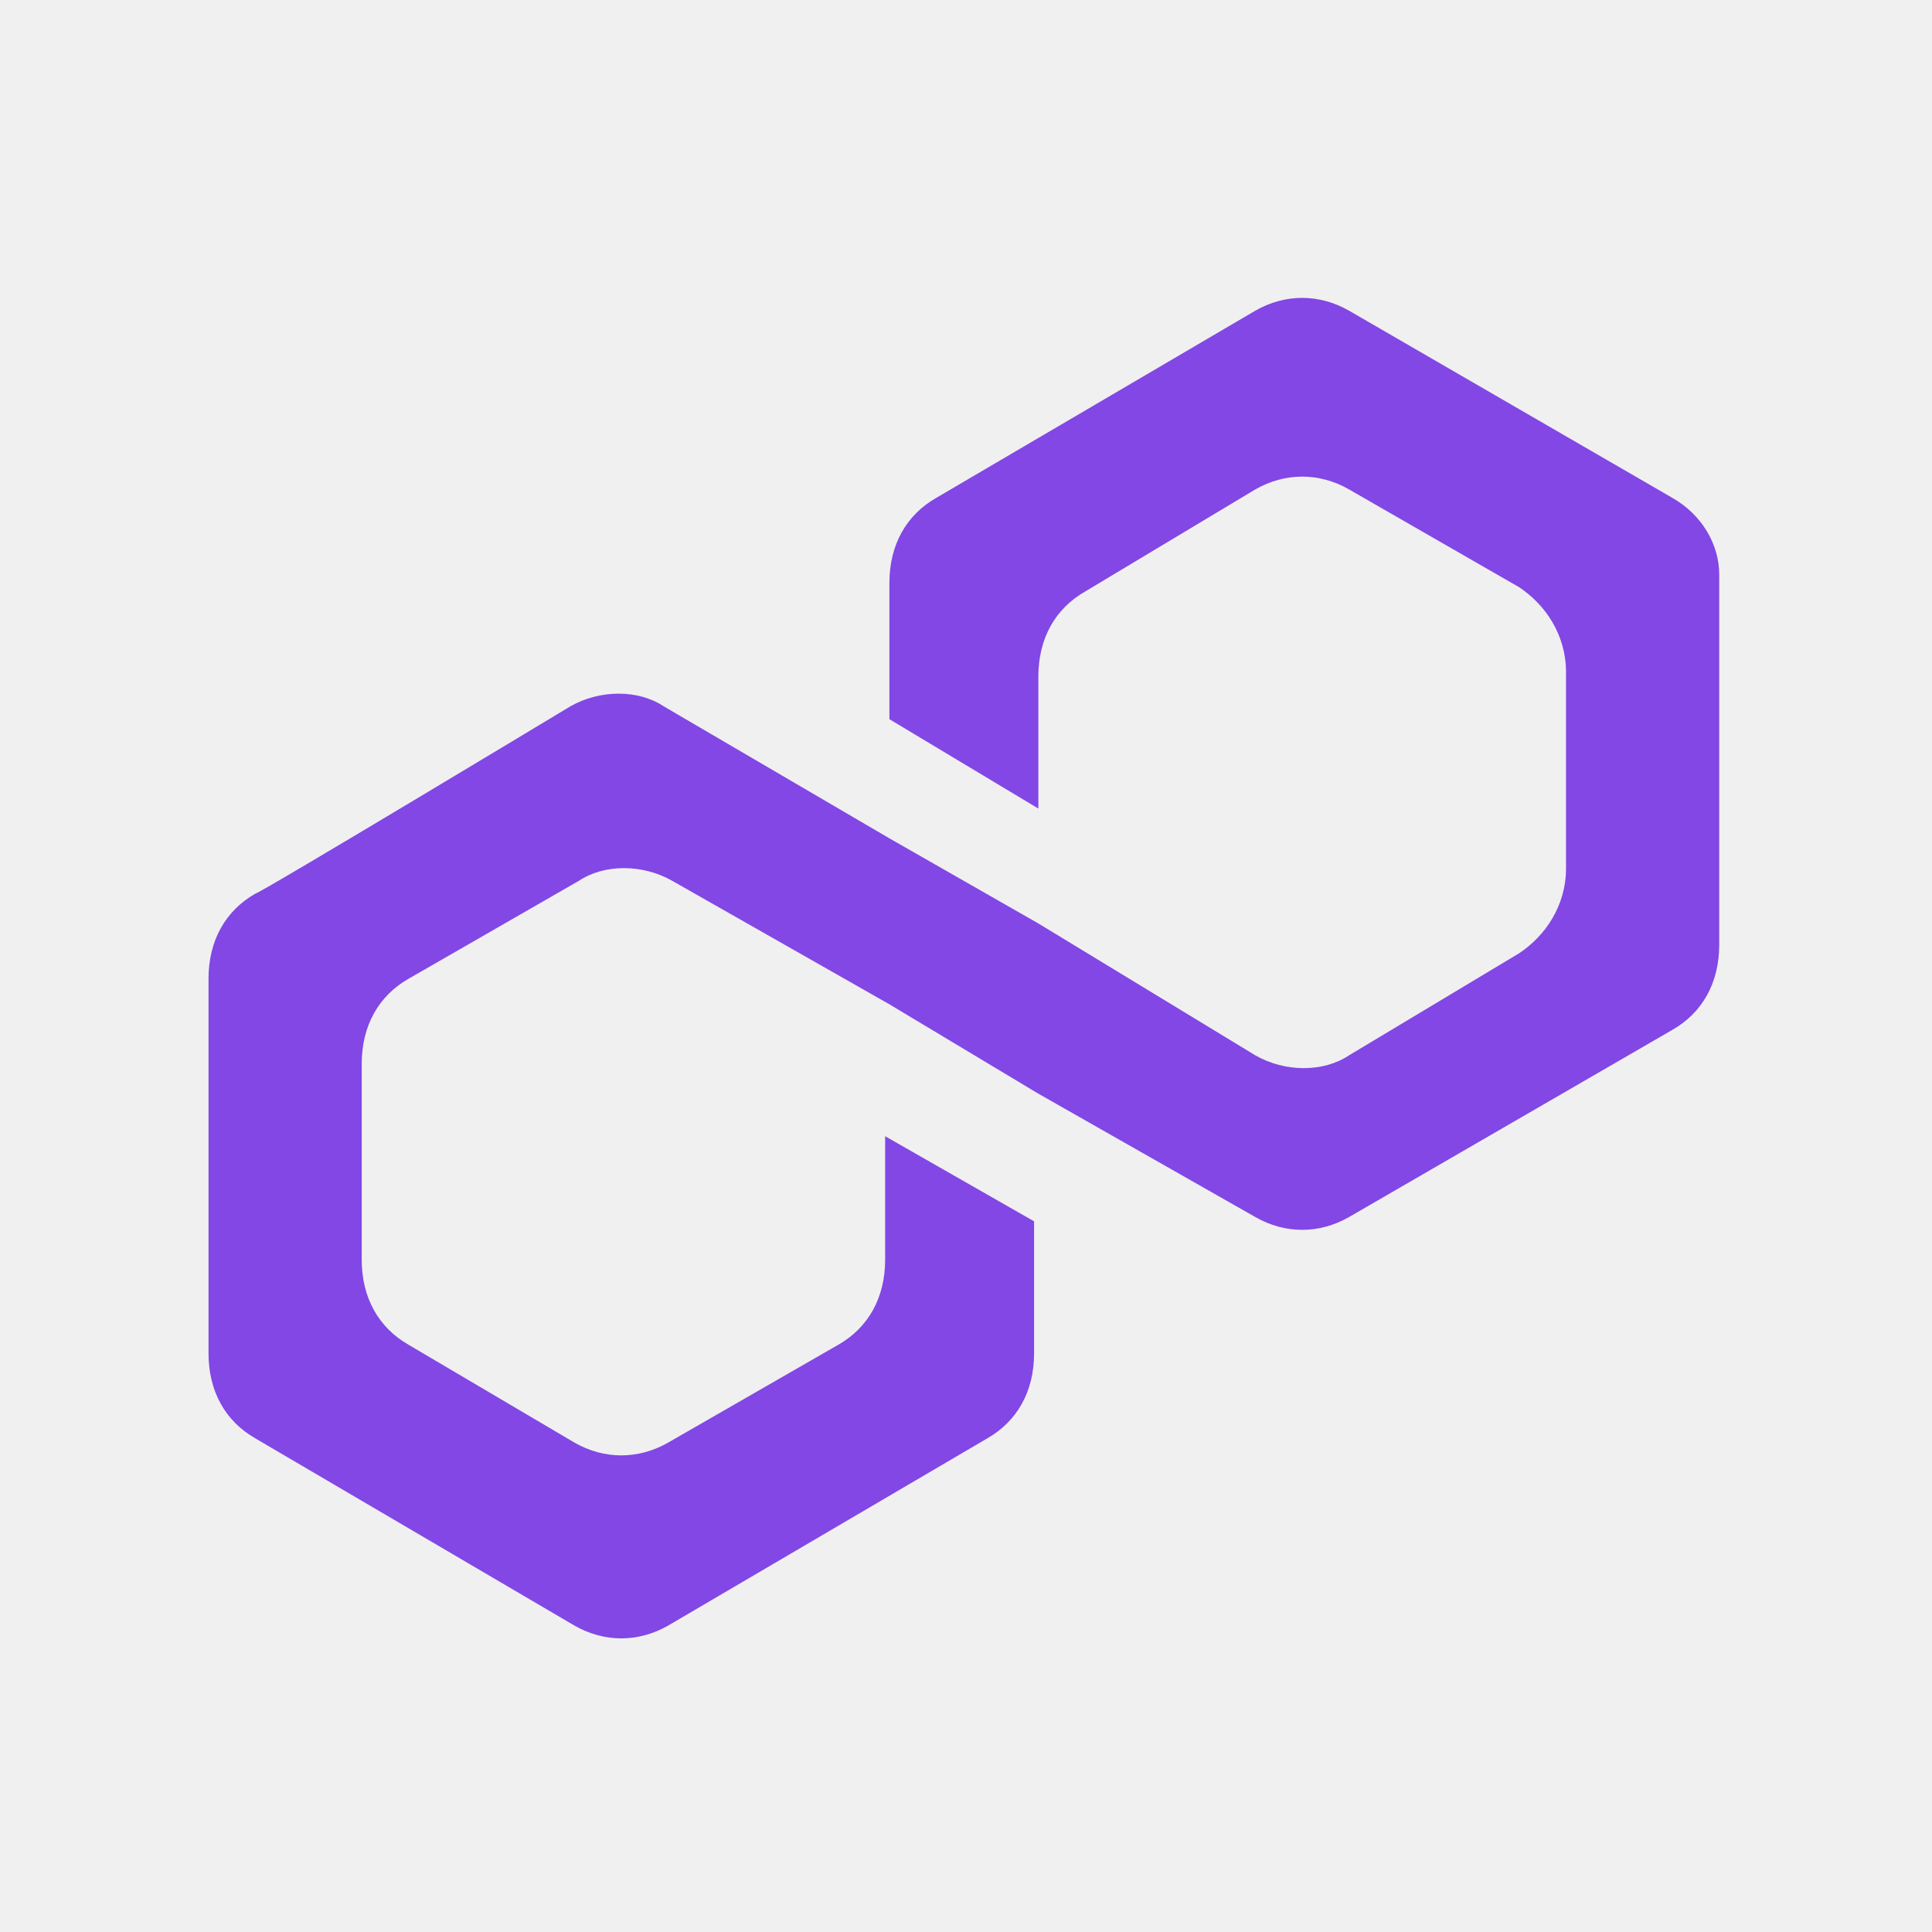
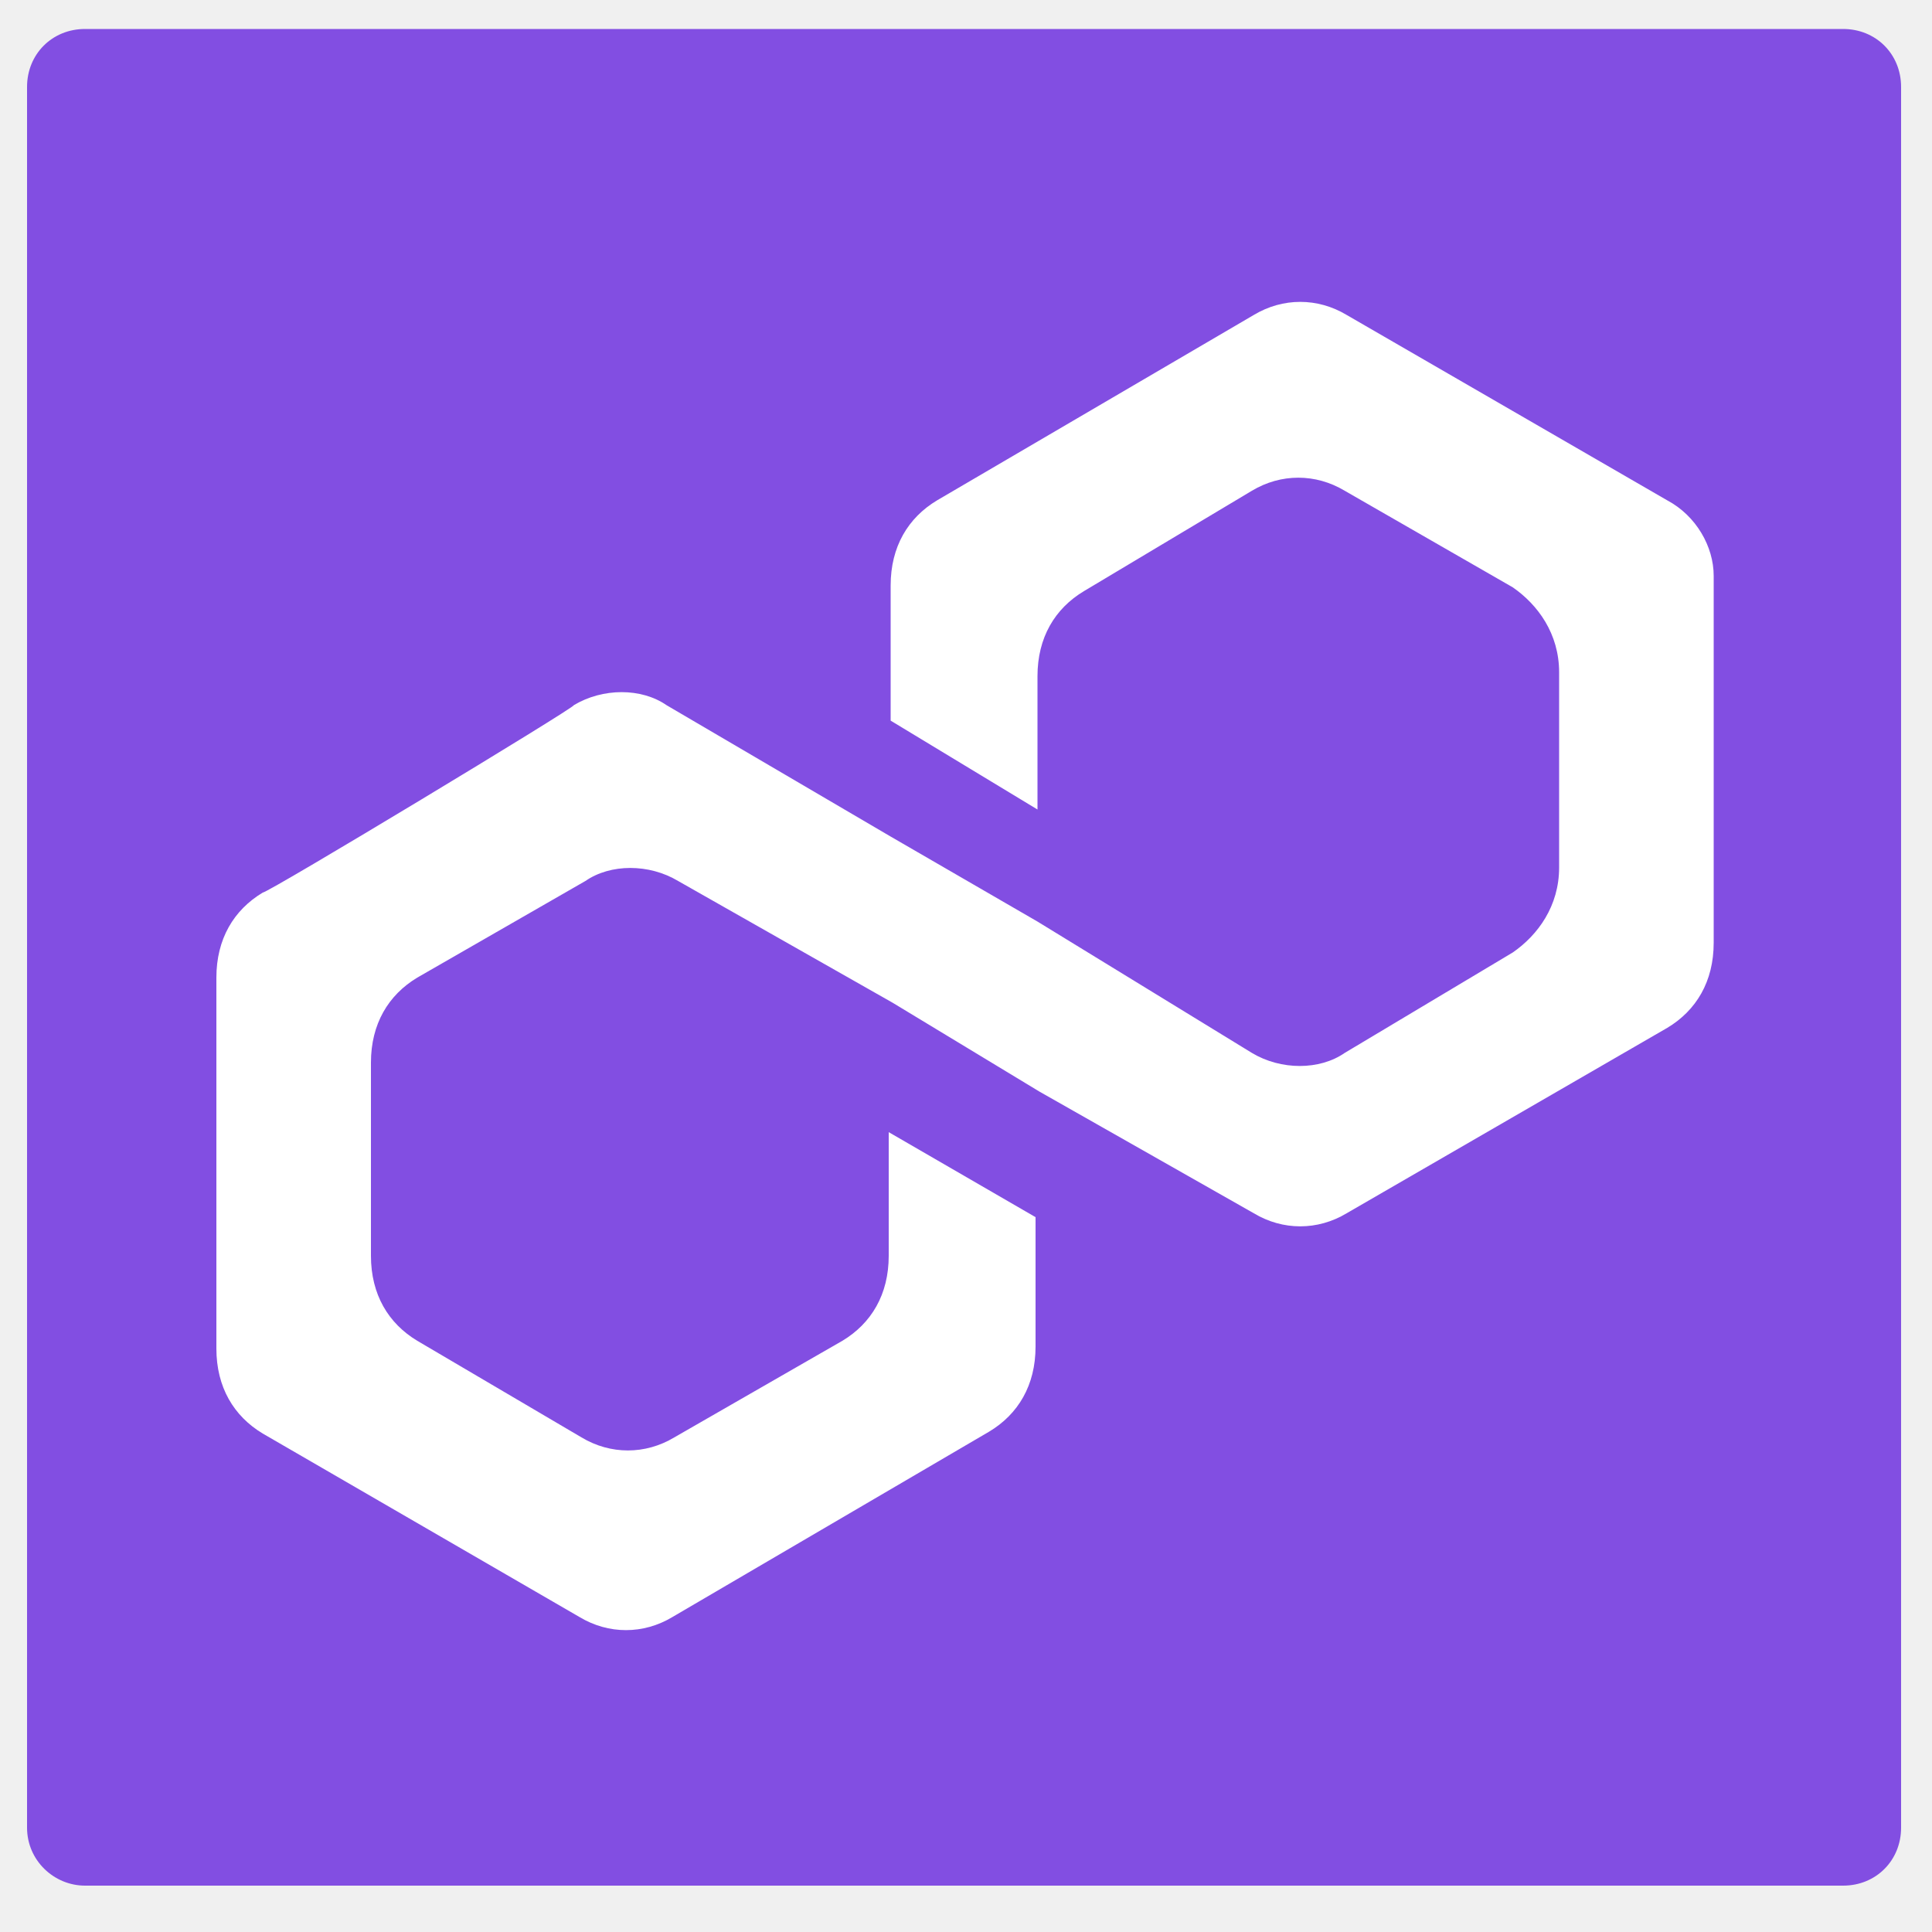
- <svg xmlns="http://www.w3.org/2000/svg" version="1.1" id="Layer_1" x="0px" y="0px" viewBox="0 0 45.4 45.4" style="enable-background:new 0 0 45.4 45.4;" xml:space="preserve">
+ <svg xmlns="http://www.w3.org/2000/svg" version="1.1" id="Layer_1" x="0px" y="0px" viewBox="0 0 100 100" style="enable-background:new 0 0 100 100;" xml:space="preserve">
  <style type="text/css">
- 	.st0{fill:#8247E5;}
+ 	.st0{fill:#824EE2;}
+ 	.st1{fill:#FFFFFF;}
</style>
-   <path class="st0" d="M6,21c-0.7,0.4-1.1,1.1-1.1,2v8.8c0,0.9,0.4,1.6,1.1,2l7.5,4.4c0.7,0.4,1.5,0.4,2.2,0l7.5-4.4  c0.7-0.4,1.1-1.1,1.1-2v-3.1l-3.5-2v2.9c0,0.9-0.4,1.6-1.1,2l-4,2.3c-0.7,0.4-1.5,0.4-2.2,0l-3.9-2.3c-0.7-0.4-1.1-1.1-1.1-2V25  c0-0.9,0.4-1.6,1.1-2l4-2.3c0.6-0.4,1.5-0.4,2.2,0l5.1,2.9l3.5,2.1l5.1,2.9c0.7,0.4,1.5,0.4,2.2,0l7.6-4.4c0.7-0.4,1.1-1.1,1.1-2  v-8.7c0-0.7-0.4-1.4-1.1-1.8l-7.6-4.4c-0.7-0.4-1.5-0.4-2.2,0L22,11.7c-0.7,0.4-1.1,1.1-1.1,2v3.2l3.5,2.1v-3.1c0-0.9,0.4-1.6,1.1-2  l4-2.4c0.7-0.4,1.5-0.4,2.2,0l4,2.3c0.6,0.4,1.1,1.1,1.1,2v4.6c0,0.9-0.5,1.6-1.1,2l-4,2.4c-0.6,0.4-1.5,0.4-2.2,0l-5.1-3.1l-3.5-2  l-5.3-3.1c-0.6-0.4-1.5-0.4-2.2,0C13.4,16.6,6.1,21,6,21z" />
+   <g>
+     <path class="st0" d="M98.4,94.6c0,1.7-1.3,3-3,3h-91c-1.6,0-3-1.3-3-3V4.5c0-1.7,1.3-3,3-3h91c1.7,0,3,1.3,3,3V94.6z" />
+   </g>
+   <path class="st1" d="M13.6,46.2c-1.5,0.9-2.4,2.4-2.4,4.4v19.2c0,2,0.9,3.5,2.4,4.4L30,83.7c1.5,0.9,3.3,0.9,4.8,0l16.4-9.6  c1.5-0.9,2.4-2.4,2.4-4.4V63L46,58.6V65c0,2-0.9,3.5-2.4,4.4l-8.7,5c-1.5,0.9-3.3,0.9-4.8,0l-8.5-5c-1.5-0.9-2.4-2.4-2.4-4.4v-10  c0-2,0.9-3.5,2.4-4.4l8.7-5c1.3-0.9,3.3-0.9,4.8,0l11.1,6.3l7.6,4.6l11.1,6.3c1.5,0.9,3.3,0.9,4.8,0l16.6-9.6  c1.5-0.9,2.4-2.4,2.4-4.4v-19c0-1.5-0.9-3.1-2.4-3.9l-16.6-9.6c-1.5-0.9-3.3-0.9-4.8,0l-16.4,9.6c-1.5,0.9-2.4,2.4-2.4,4.4v7  l7.6,4.6V35c0-2,0.9-3.5,2.4-4.4l8.7-5.2c1.5-0.9,3.3-0.9,4.8,0l8.7,5c1.3,0.9,2.4,2.4,2.4,4.4v10.1c0,2-1.1,3.5-2.4,4.4l-8.7,5.2  c-1.3,0.9-3.3,0.9-4.8,0l-11.1-6.8l-7.6-4.4l-11.6-6.8c-1.3-0.9-3.3-0.9-4.8,0C29.8,36.6,13.9,46.2,13.6,46.2L13.6,46.2z" />
</svg>
